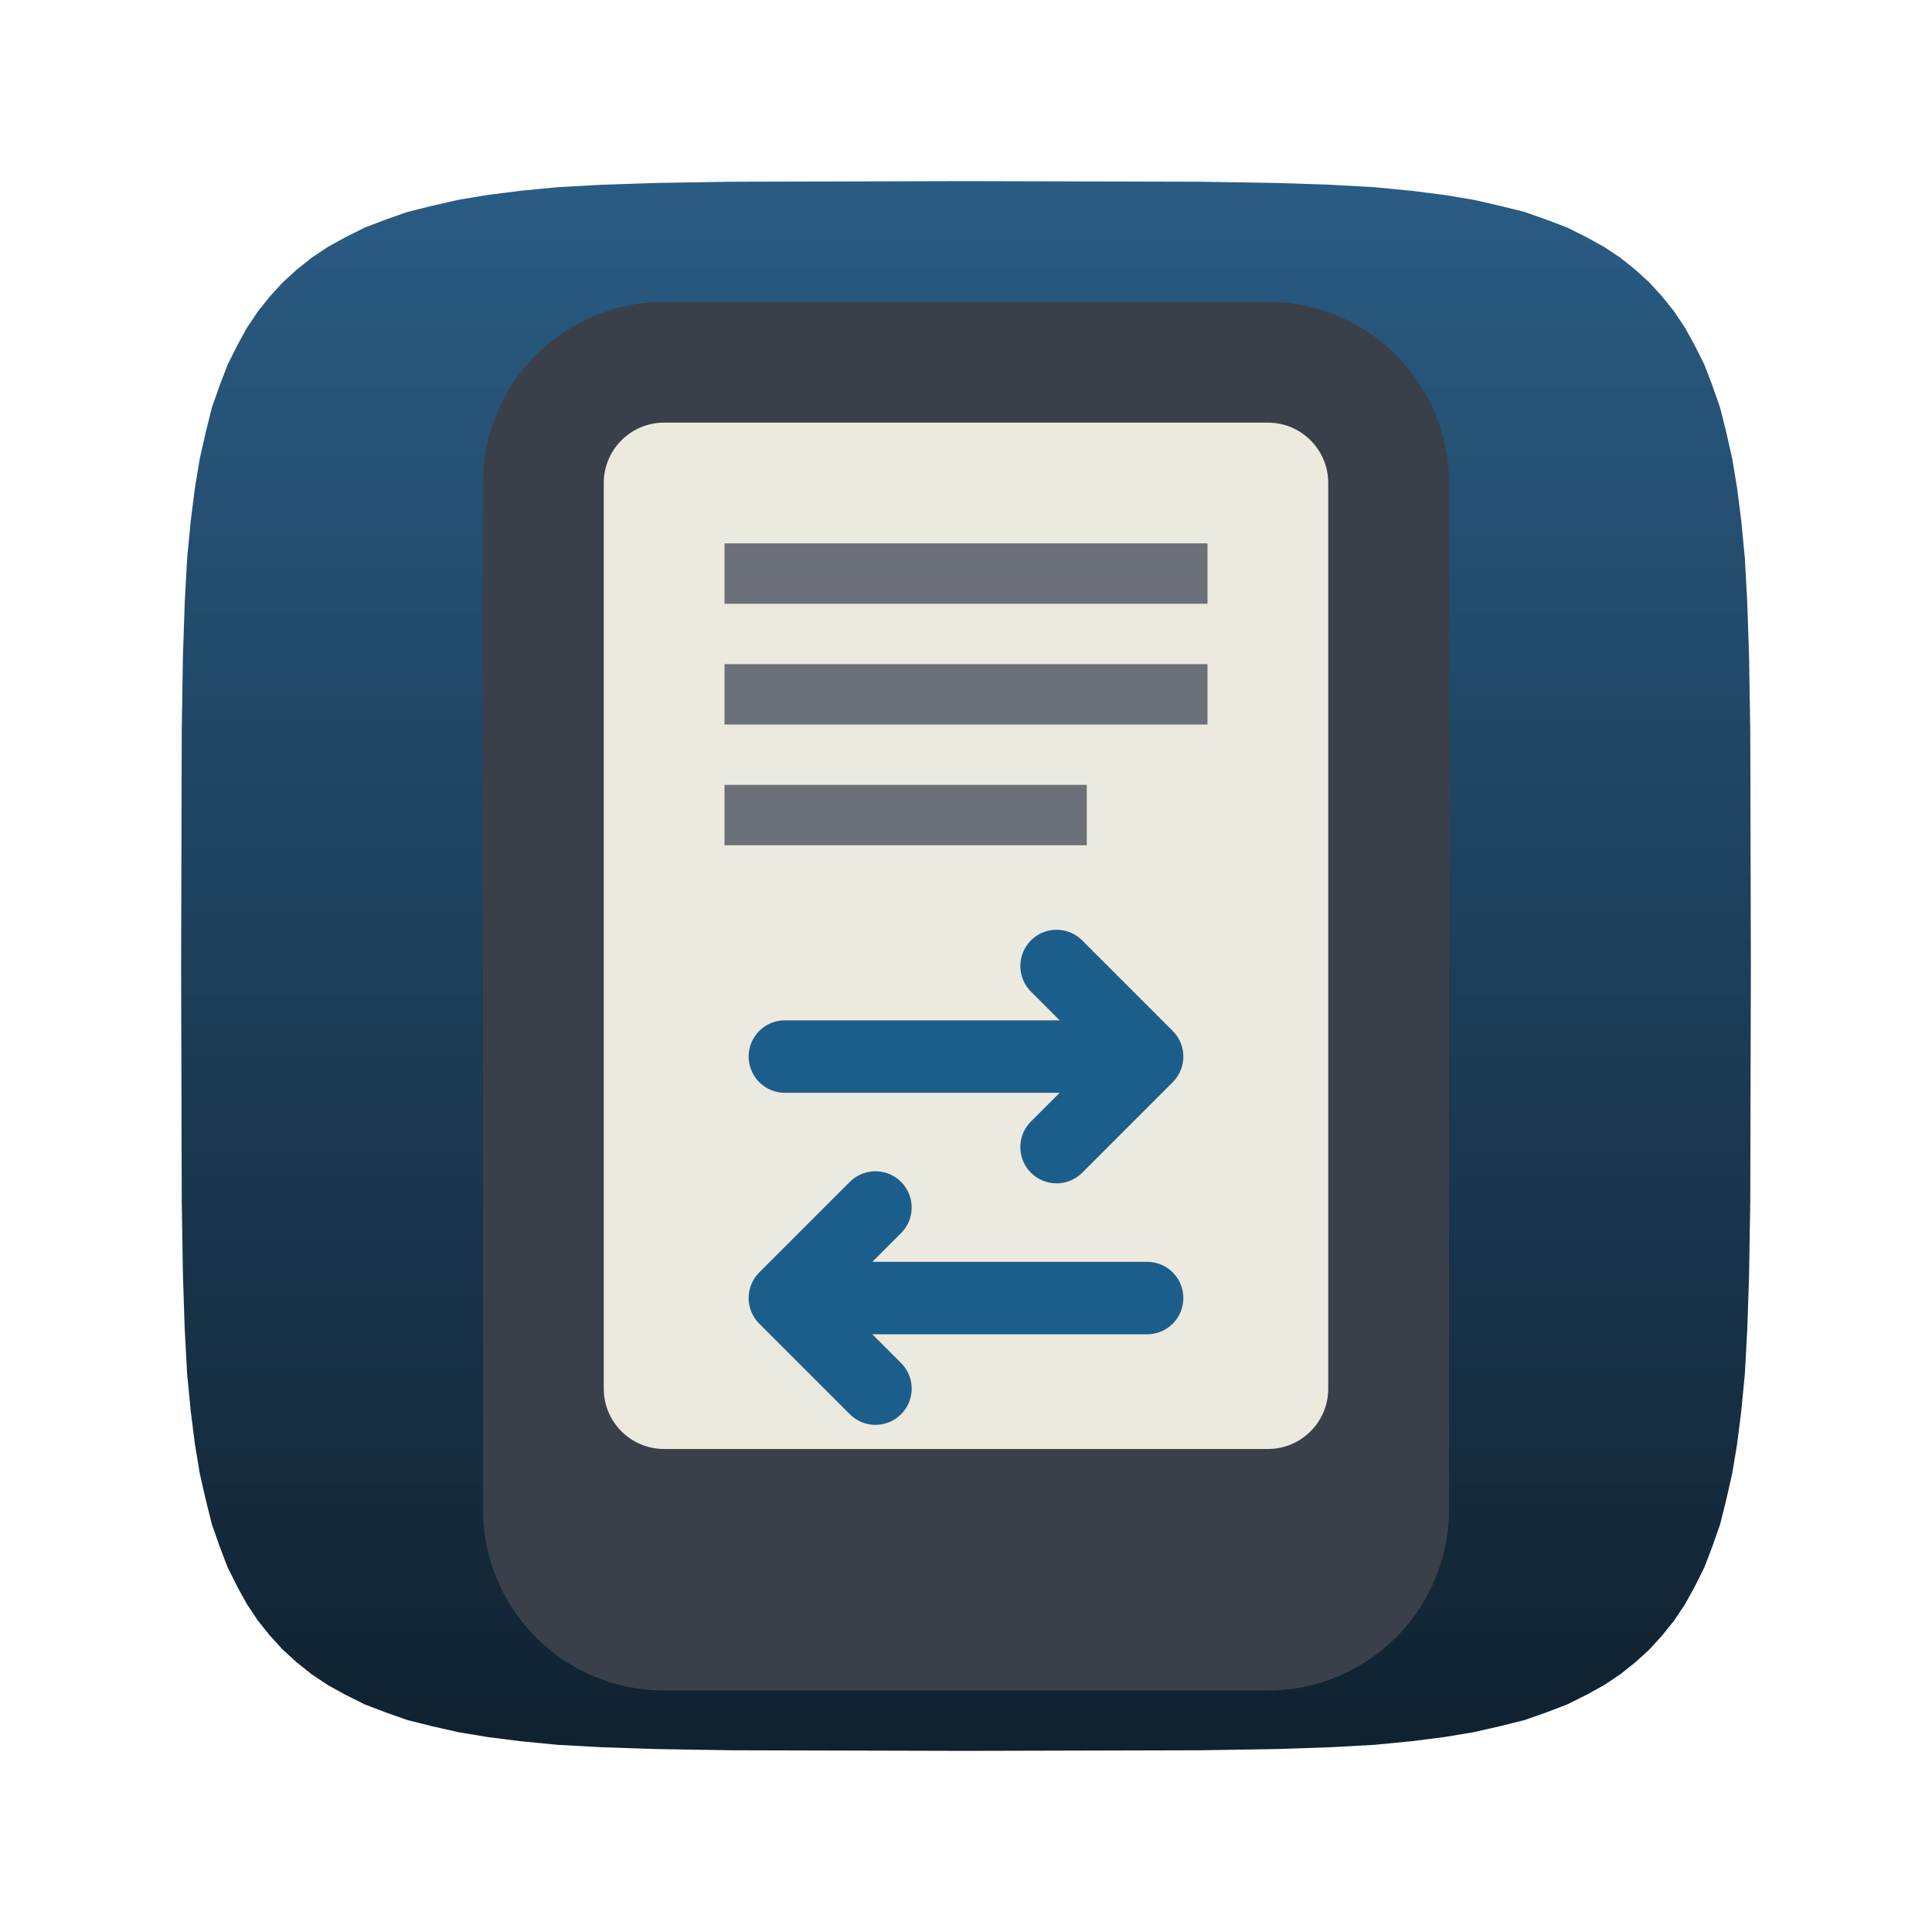
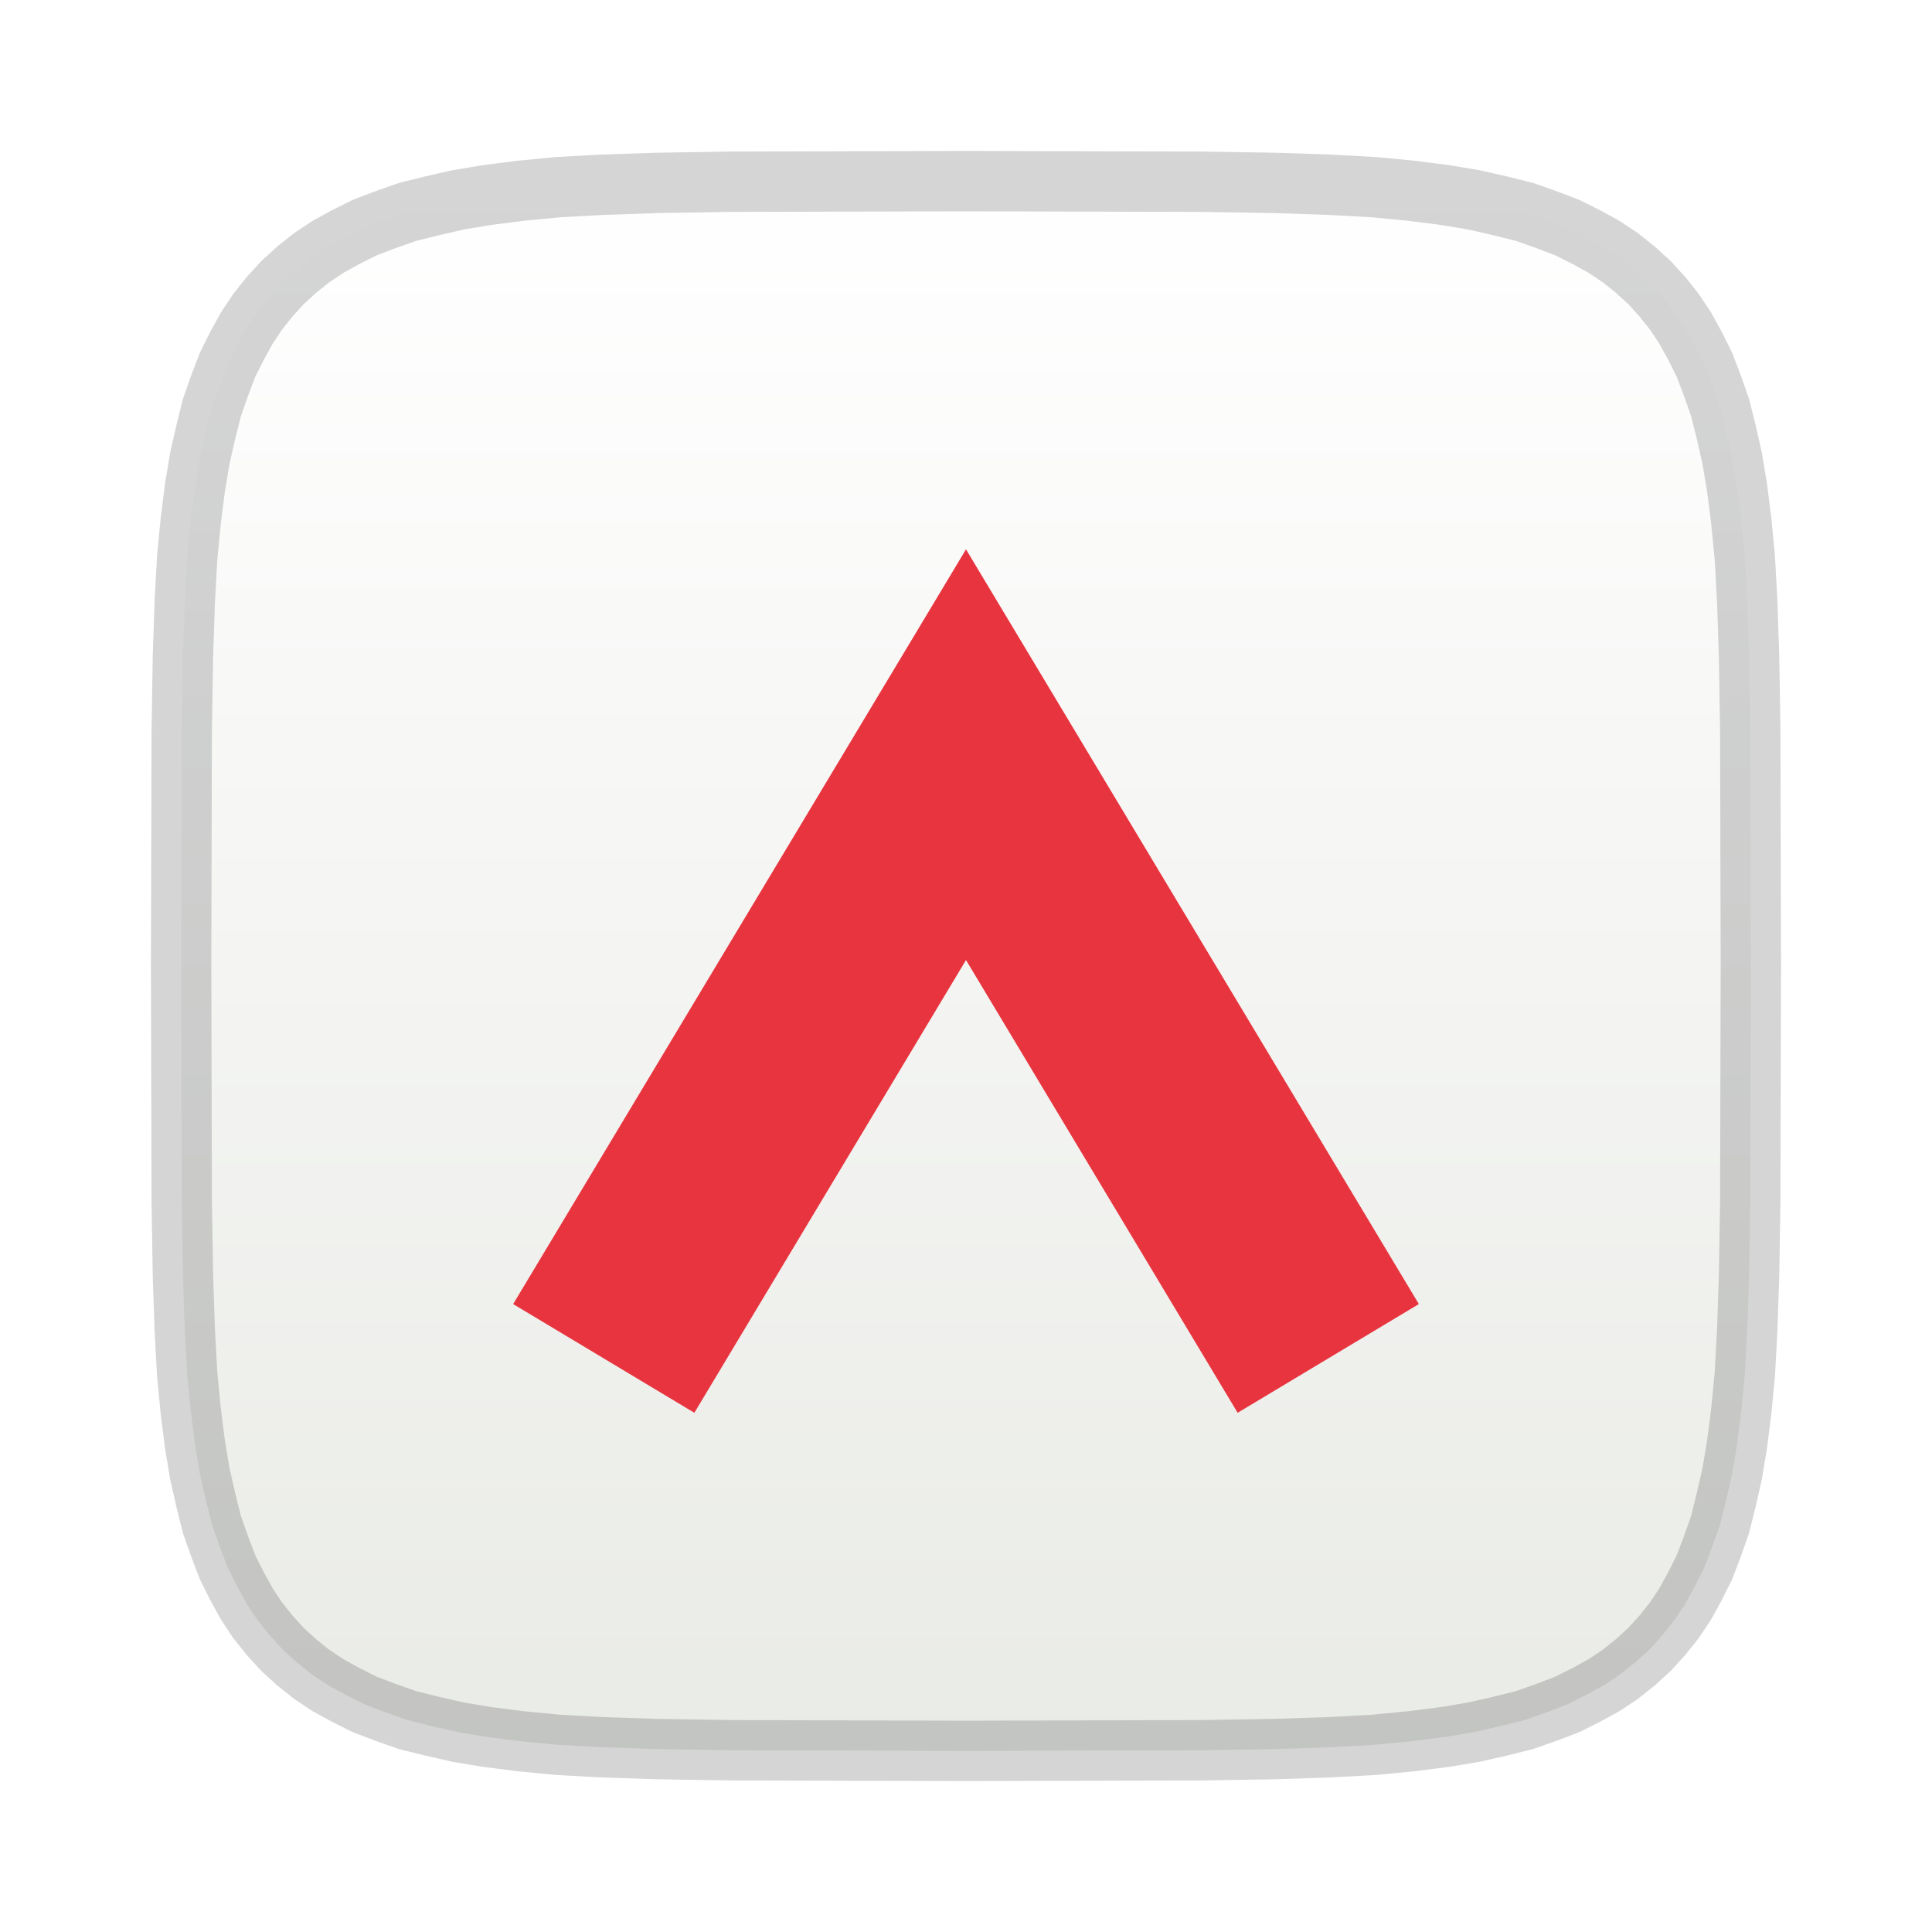
<svg xmlns="http://www.w3.org/2000/svg" viewBox="0 0 32 32" width="32" height="32">
  <defs>
-     <clipPath id="tile">
-       <path d="M29.00 16.00 L28.99 19.89 L28.97 21.13 L28.94 22.03 L28.90 22.76 L28.84 23.38 L28.77 23.93 L28.69 24.41 L28.59 24.85 L28.49 25.25 L28.36 25.62 L28.23 25.96 L28.07 26.28 L27.91 26.57 L27.73 26.84 L27.53 27.09 L27.32 27.32 L27.09 27.53 L26.84 27.73 L26.57 27.91 L26.28 28.07 L25.96 28.23 L25.62 28.36 L25.25 28.49 L24.85 28.59 L24.41 28.69 L23.93 28.77 L23.38 28.84 L22.76 28.90 L22.03 28.94 L21.13 28.97 L19.89 28.99 L16.00 29.00 L12.11 28.99 L10.87 28.97 L9.97 28.94 L9.24 28.90 L8.62 28.84 L8.07 28.77 L7.59 28.69 L7.15 28.59 L6.75 28.49 L6.38 28.36 L6.04 28.23 L5.72 28.07 L5.43 27.91 L5.16 27.73 L4.91 27.53 L4.68 27.32 L4.47 27.09 L4.27 26.84 L4.09 26.57 L3.93 26.28 L3.77 25.96 L3.64 25.62 L3.51 25.25 L3.41 24.85 L3.31 24.41 L3.23 23.93 L3.16 23.38 L3.10 22.76 L3.06 22.03 L3.03 21.13 L3.01 19.89 L3.00 16.00 L3.01 12.11 L3.03 10.87 L3.06 9.97 L3.10 9.24 L3.16 8.62 L3.23 8.07 L3.31 7.59 L3.41 7.15 L3.51 6.75 L3.64 6.38 L3.77 6.04 L3.93 5.72 L4.09 5.43 L4.27 5.16 L4.47 4.91 L4.68 4.68 L4.91 4.47 L5.16 4.27 L5.43 4.09 L5.72 3.93 L6.04 3.77 L6.38 3.64 L6.75 3.51 L7.15 3.41 L7.59 3.31 L8.07 3.23 L8.62 3.16 L9.24 3.10 L9.97 3.06 L10.87 3.03 L12.11 3.01 L16.00 3.00 L19.89 3.01 L21.13 3.03 L22.03 3.06 L22.76 3.10 L23.38 3.16 L23.93 3.23 L24.41 3.31 L24.85 3.41 L25.25 3.51 L25.62 3.64 L25.96 3.77 L26.28 3.93 L26.57 4.09 L26.84 4.27 L27.09 4.47 L27.32 4.68 L27.53 4.91 L27.73 5.16 L27.91 5.43 L28.07 5.72 L28.23 6.04 L28.36 6.38 L28.49 6.75 L28.59 7.15 L28.69 7.59 L28.77 8.07 L28.84 8.62 L28.90 9.24 L28.94 9.97 L28.97 10.87 L28.99 12.11 Z" />
-     </clipPath>
    <linearGradient id="ground" x1="0" y1="0" x2="0" y2="1">
-       <stop offset="0" stop-color="#2a5c84" />
-       <stop offset="1" stop-color="#10212f" />
+       <stop offset="0" stop-color="#ffffff" />
+       <stop offset="1" stop-color="#e9ebe6" />
    </linearGradient>
  </defs>
  <path d="M29.00 16.00 L28.99 19.89 L28.97 21.13 L28.94 22.03 L28.90 22.76 L28.84 23.38 L28.77 23.93 L28.69 24.41 L28.59 24.85 L28.49 25.25 L28.36 25.62 L28.23 25.96 L28.07 26.28 L27.91 26.57 L27.73 26.84 L27.53 27.09 L27.32 27.32 L27.09 27.53 L26.84 27.73 L26.57 27.91 L26.28 28.07 L25.96 28.23 L25.62 28.36 L25.25 28.49 L24.85 28.59 L24.41 28.69 L23.93 28.77 L23.38 28.84 L22.76 28.90 L22.03 28.94 L21.13 28.97 L19.89 28.99 L16.00 29.00 L12.11 28.99 L10.87 28.97 L9.97 28.94 L9.24 28.90 L8.62 28.84 L8.07 28.77 L7.59 28.69 L7.15 28.59 L6.75 28.49 L6.38 28.36 L6.04 28.23 L5.72 28.07 L5.43 27.91 L5.16 27.73 L4.91 27.53 L4.68 27.32 L4.47 27.09 L4.27 26.84 L4.09 26.57 L3.93 26.28 L3.77 25.96 L3.64 25.62 L3.51 25.25 L3.41 24.85 L3.31 24.41 L3.23 23.93 L3.16 23.38 L3.10 22.76 L3.06 22.03 L3.03 21.13 L3.01 19.89 L3.00 16.00 L3.01 12.11 L3.03 10.87 L3.06 9.97 L3.10 9.24 L3.16 8.62 L3.23 8.07 L3.31 7.59 L3.41 7.15 L3.51 6.75 L3.64 6.38 L3.77 6.04 L3.93 5.72 L4.09 5.43 L4.27 5.16 L4.47 4.91 L4.68 4.68 L4.91 4.47 L5.16 4.27 L5.43 4.09 L5.72 3.93 L6.04 3.77 L6.38 3.64 L6.75 3.51 L7.15 3.41 L7.59 3.31 L8.07 3.23 L8.62 3.16 L9.24 3.10 L9.97 3.06 L10.87 3.03 L12.11 3.01 L16.00 3.00 L19.89 3.01 L21.13 3.03 L22.03 3.06 L22.76 3.10 L23.38 3.16 L23.93 3.23 L24.41 3.31 L24.85 3.41 L25.25 3.51 L25.62 3.64 L25.96 3.77 L26.28 3.93 L26.57 4.09 L26.84 4.27 L27.09 4.47 L27.32 4.68 L27.53 4.91 L27.73 5.16 L27.91 5.43 L28.07 5.72 L28.23 6.04 L28.36 6.38 L28.49 6.75 L28.59 7.15 L28.69 7.59 L28.77 8.07 L28.84 8.62 L28.90 9.24 L28.94 9.97 L28.97 10.87 L28.99 12.11 Z" fill="url(#ground)" />
-   <g clip-path="url(#tile)">
-     <rect x="8" y="5" width="16" height="23" rx="3" fill="#3a4049" />
-     <rect x="10" y="7" width="12" height="17" rx="1" fill="#ece9df" />
-     <rect x="12" y="9" width="8" height="1" fill="#6b7079" />
-     <rect x="12" y="11" width="8" height="1" fill="#6b7079" />
-     <rect x="12" y="13" width="6" height="1" fill="#6b7079" />
-     <path d="M13 17.5H19M17.5 16L19 17.5L17.5 19" fill="none" stroke="#1c5e8b" stroke-width="1.2" stroke-linecap="round" stroke-linejoin="round" />
-     <path d="M19 21.5H13M14.5 20L13 21.5L14.5 23" fill="none" stroke="#1c5e8b" stroke-width="1.2" stroke-linecap="round" stroke-linejoin="round" />
-   </g>
+   <path d="M29.00 16.00 L28.99 19.89 L28.97 21.13 L28.94 22.03 L28.90 22.76 L28.84 23.38 L28.77 23.93 L28.69 24.41 L28.59 24.85 L28.49 25.25 L28.36 25.62 L28.23 25.96 L28.07 26.28 L27.91 26.57 L27.73 26.84 L27.53 27.09 L27.32 27.32 L27.09 27.53 L26.84 27.73 L26.57 27.91 L26.28 28.07 L25.96 28.23 L25.62 28.36 L25.25 28.49 L24.85 28.59 L24.41 28.69 L23.93 28.77 L23.38 28.84 L22.76 28.90 L22.03 28.94 L21.13 28.97 L19.89 28.99 L16.00 29.00 L12.11 28.99 L10.87 28.97 L9.97 28.94 L9.24 28.90 L8.62 28.84 L8.07 28.77 L7.59 28.69 L7.15 28.59 L6.75 28.49 L6.38 28.36 L6.04 28.23 L5.72 28.07 L5.43 27.91 L5.16 27.73 L4.91 27.53 L4.68 27.32 L4.47 27.09 L4.27 26.84 L4.09 26.57 L3.93 26.28 L3.77 25.96 L3.64 25.62 L3.51 25.25 L3.41 24.85 L3.31 24.41 L3.23 23.93 L3.16 23.38 L3.10 22.76 L3.06 22.03 L3.03 21.13 L3.01 19.89 L3.00 16.00 L3.01 12.11 L3.03 10.87 L3.06 9.97 L3.10 9.24 L3.16 8.62 L3.23 8.07 L3.31 7.59 L3.41 7.15 L3.51 6.75 L3.64 6.38 L3.77 6.04 L3.93 5.72 L4.09 5.43 L4.27 5.16 L4.47 4.91 L4.68 4.68 L4.91 4.47 L5.16 4.27 L5.43 4.09 L5.72 3.93 L6.04 3.77 L6.38 3.64 L6.75 3.51 L7.15 3.41 L7.59 3.31 L8.07 3.23 L8.62 3.16 L9.24 3.10 L9.97 3.06 L10.87 3.03 L12.11 3.01 L16.00 3.00 L19.89 3.01 L21.13 3.03 L22.03 3.06 L22.76 3.10 L23.38 3.16 L23.93 3.23 L24.41 3.31 L24.85 3.41 L25.25 3.51 L25.62 3.64 L25.96 3.77 L26.28 3.93 L26.57 4.09 L26.84 4.27 L27.09 4.47 L27.32 4.68 L27.53 4.91 L27.73 5.16 L27.91 5.43 L28.07 5.72 L28.23 6.04 L28.36 6.38 L28.49 6.75 L28.59 7.15 L28.69 7.59 L28.77 8.07 L28.84 8.62 L28.90 9.24 L28.94 9.97 L28.97 10.87 L28.99 12.11 Z" fill="none" stroke="#17191c" stroke-opacity="0.18" stroke-width="1" />
+   <path d="M10 22.5 L16 12.5 L22 22.5" fill="none" stroke="#e8343f" stroke-width="3.5" stroke-linejoin="miter" stroke-miterlimit="10" />
</svg>
